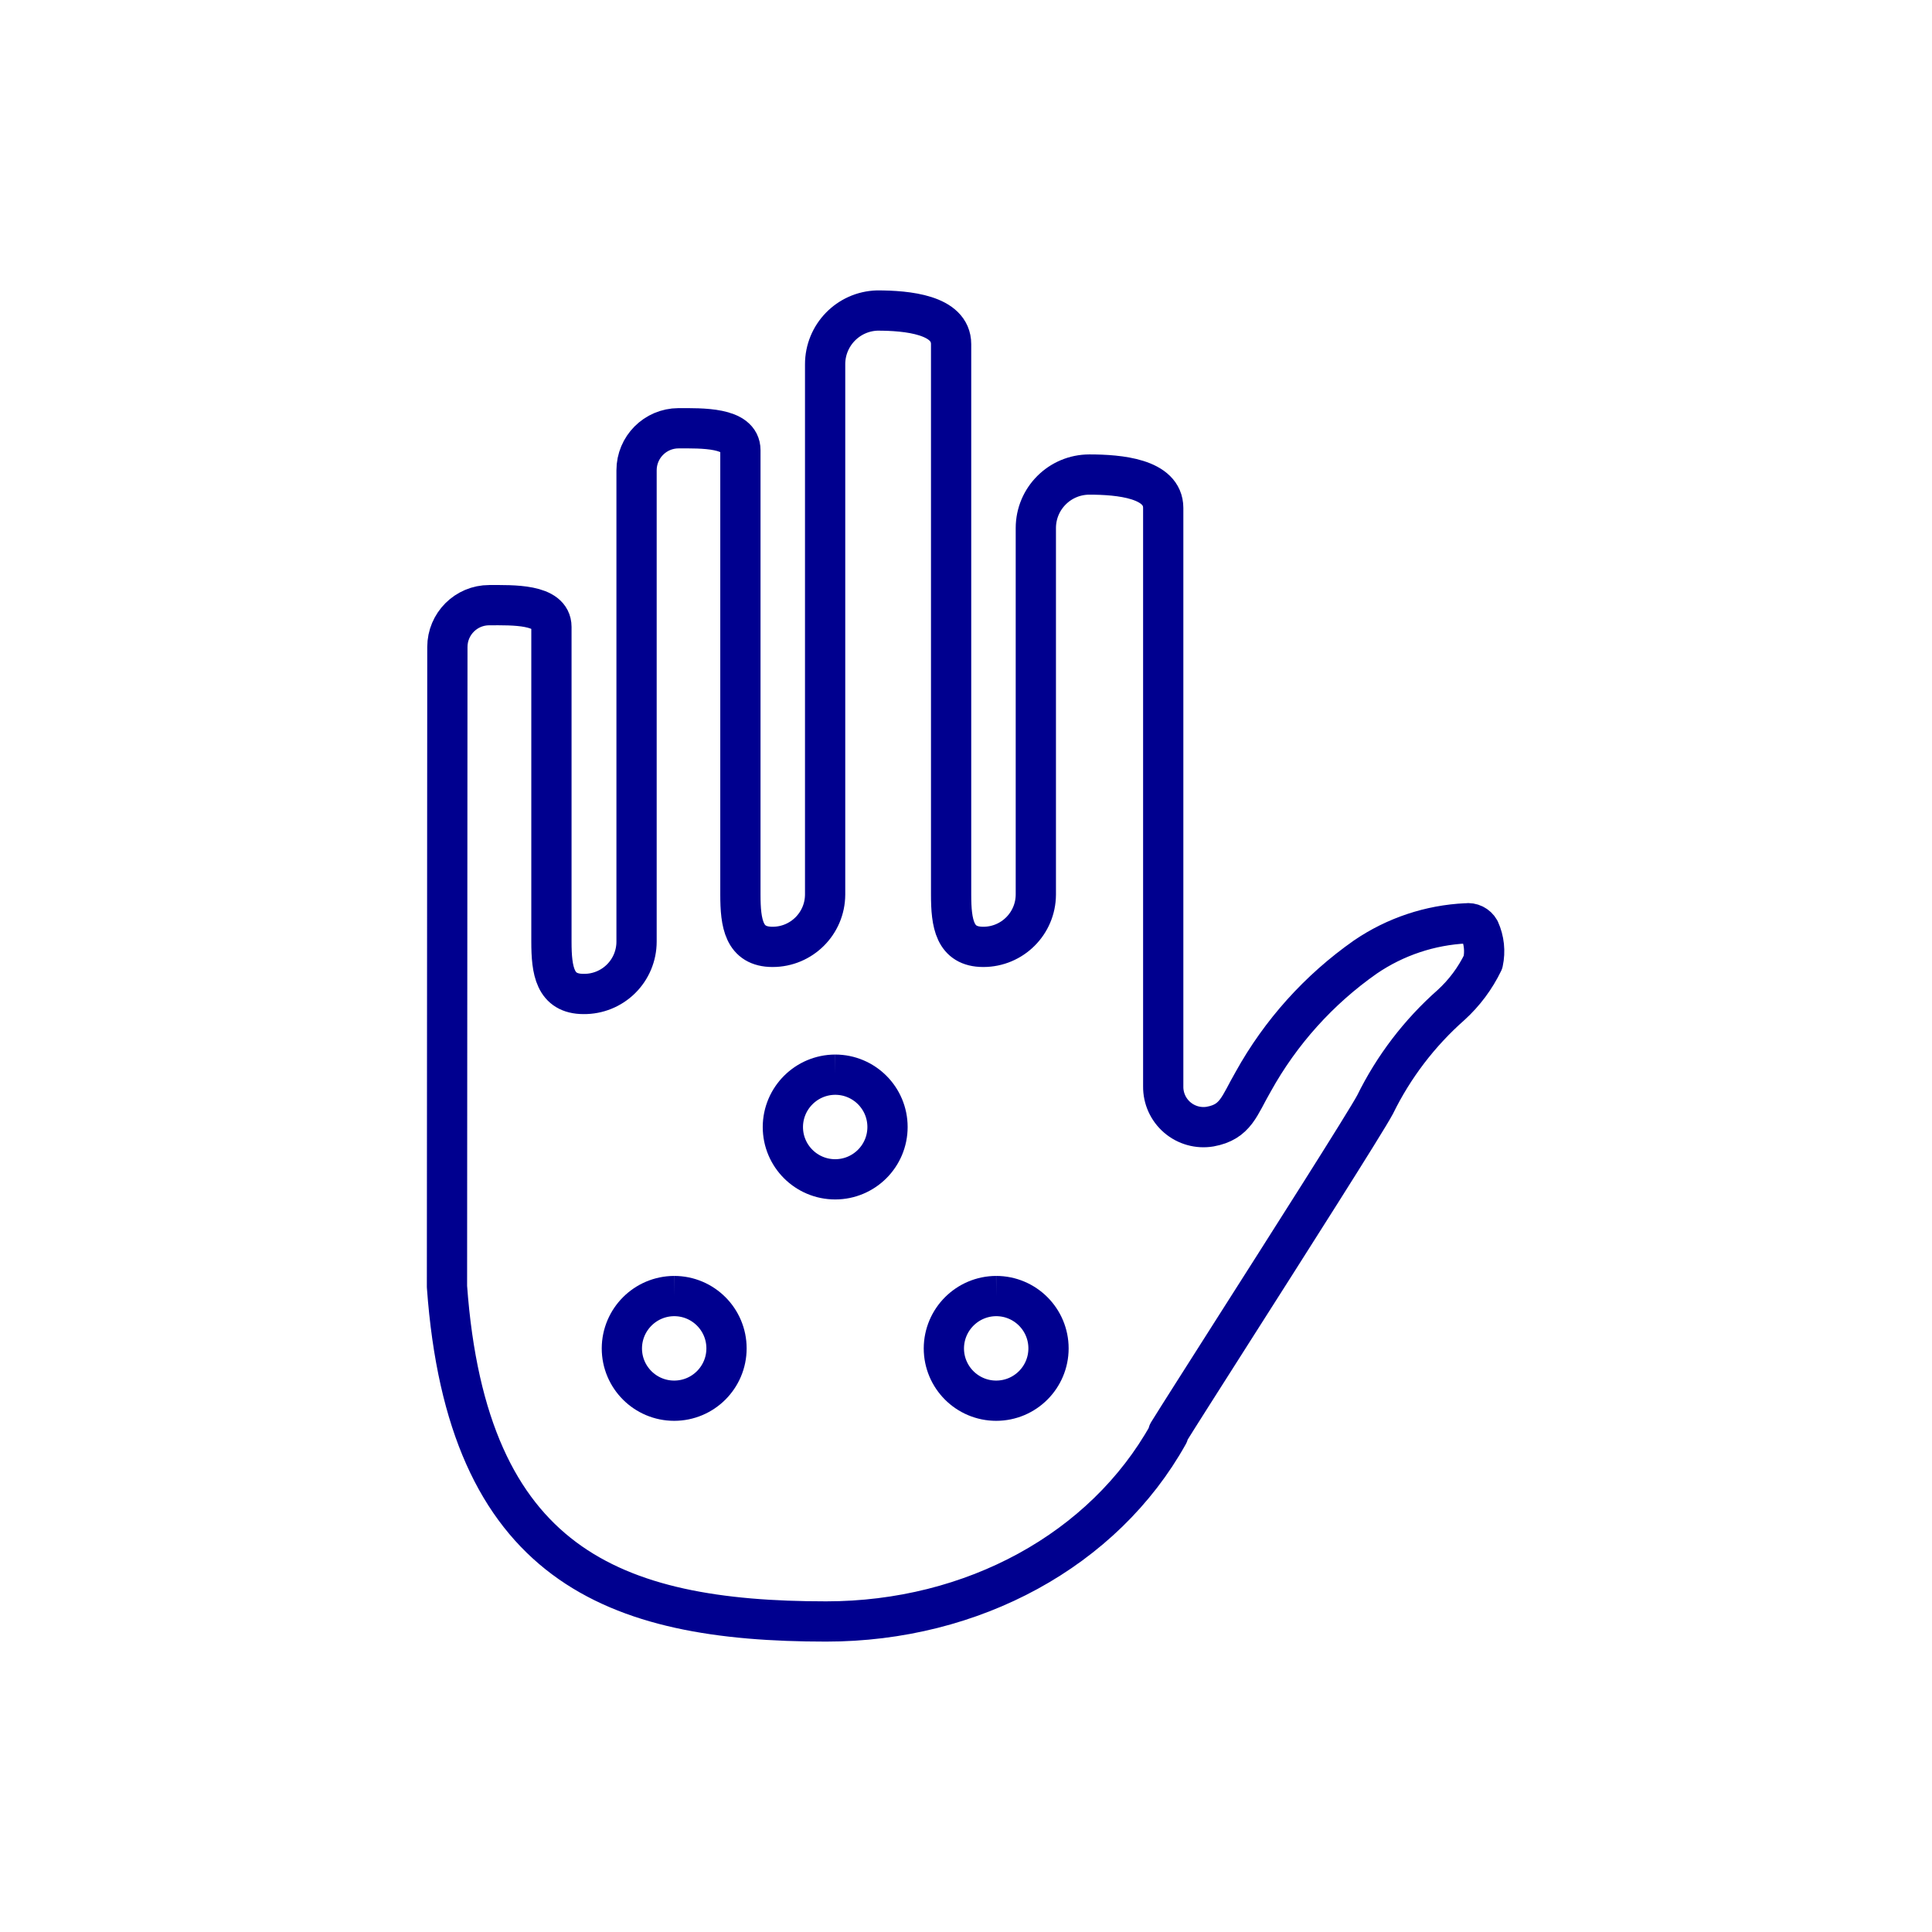
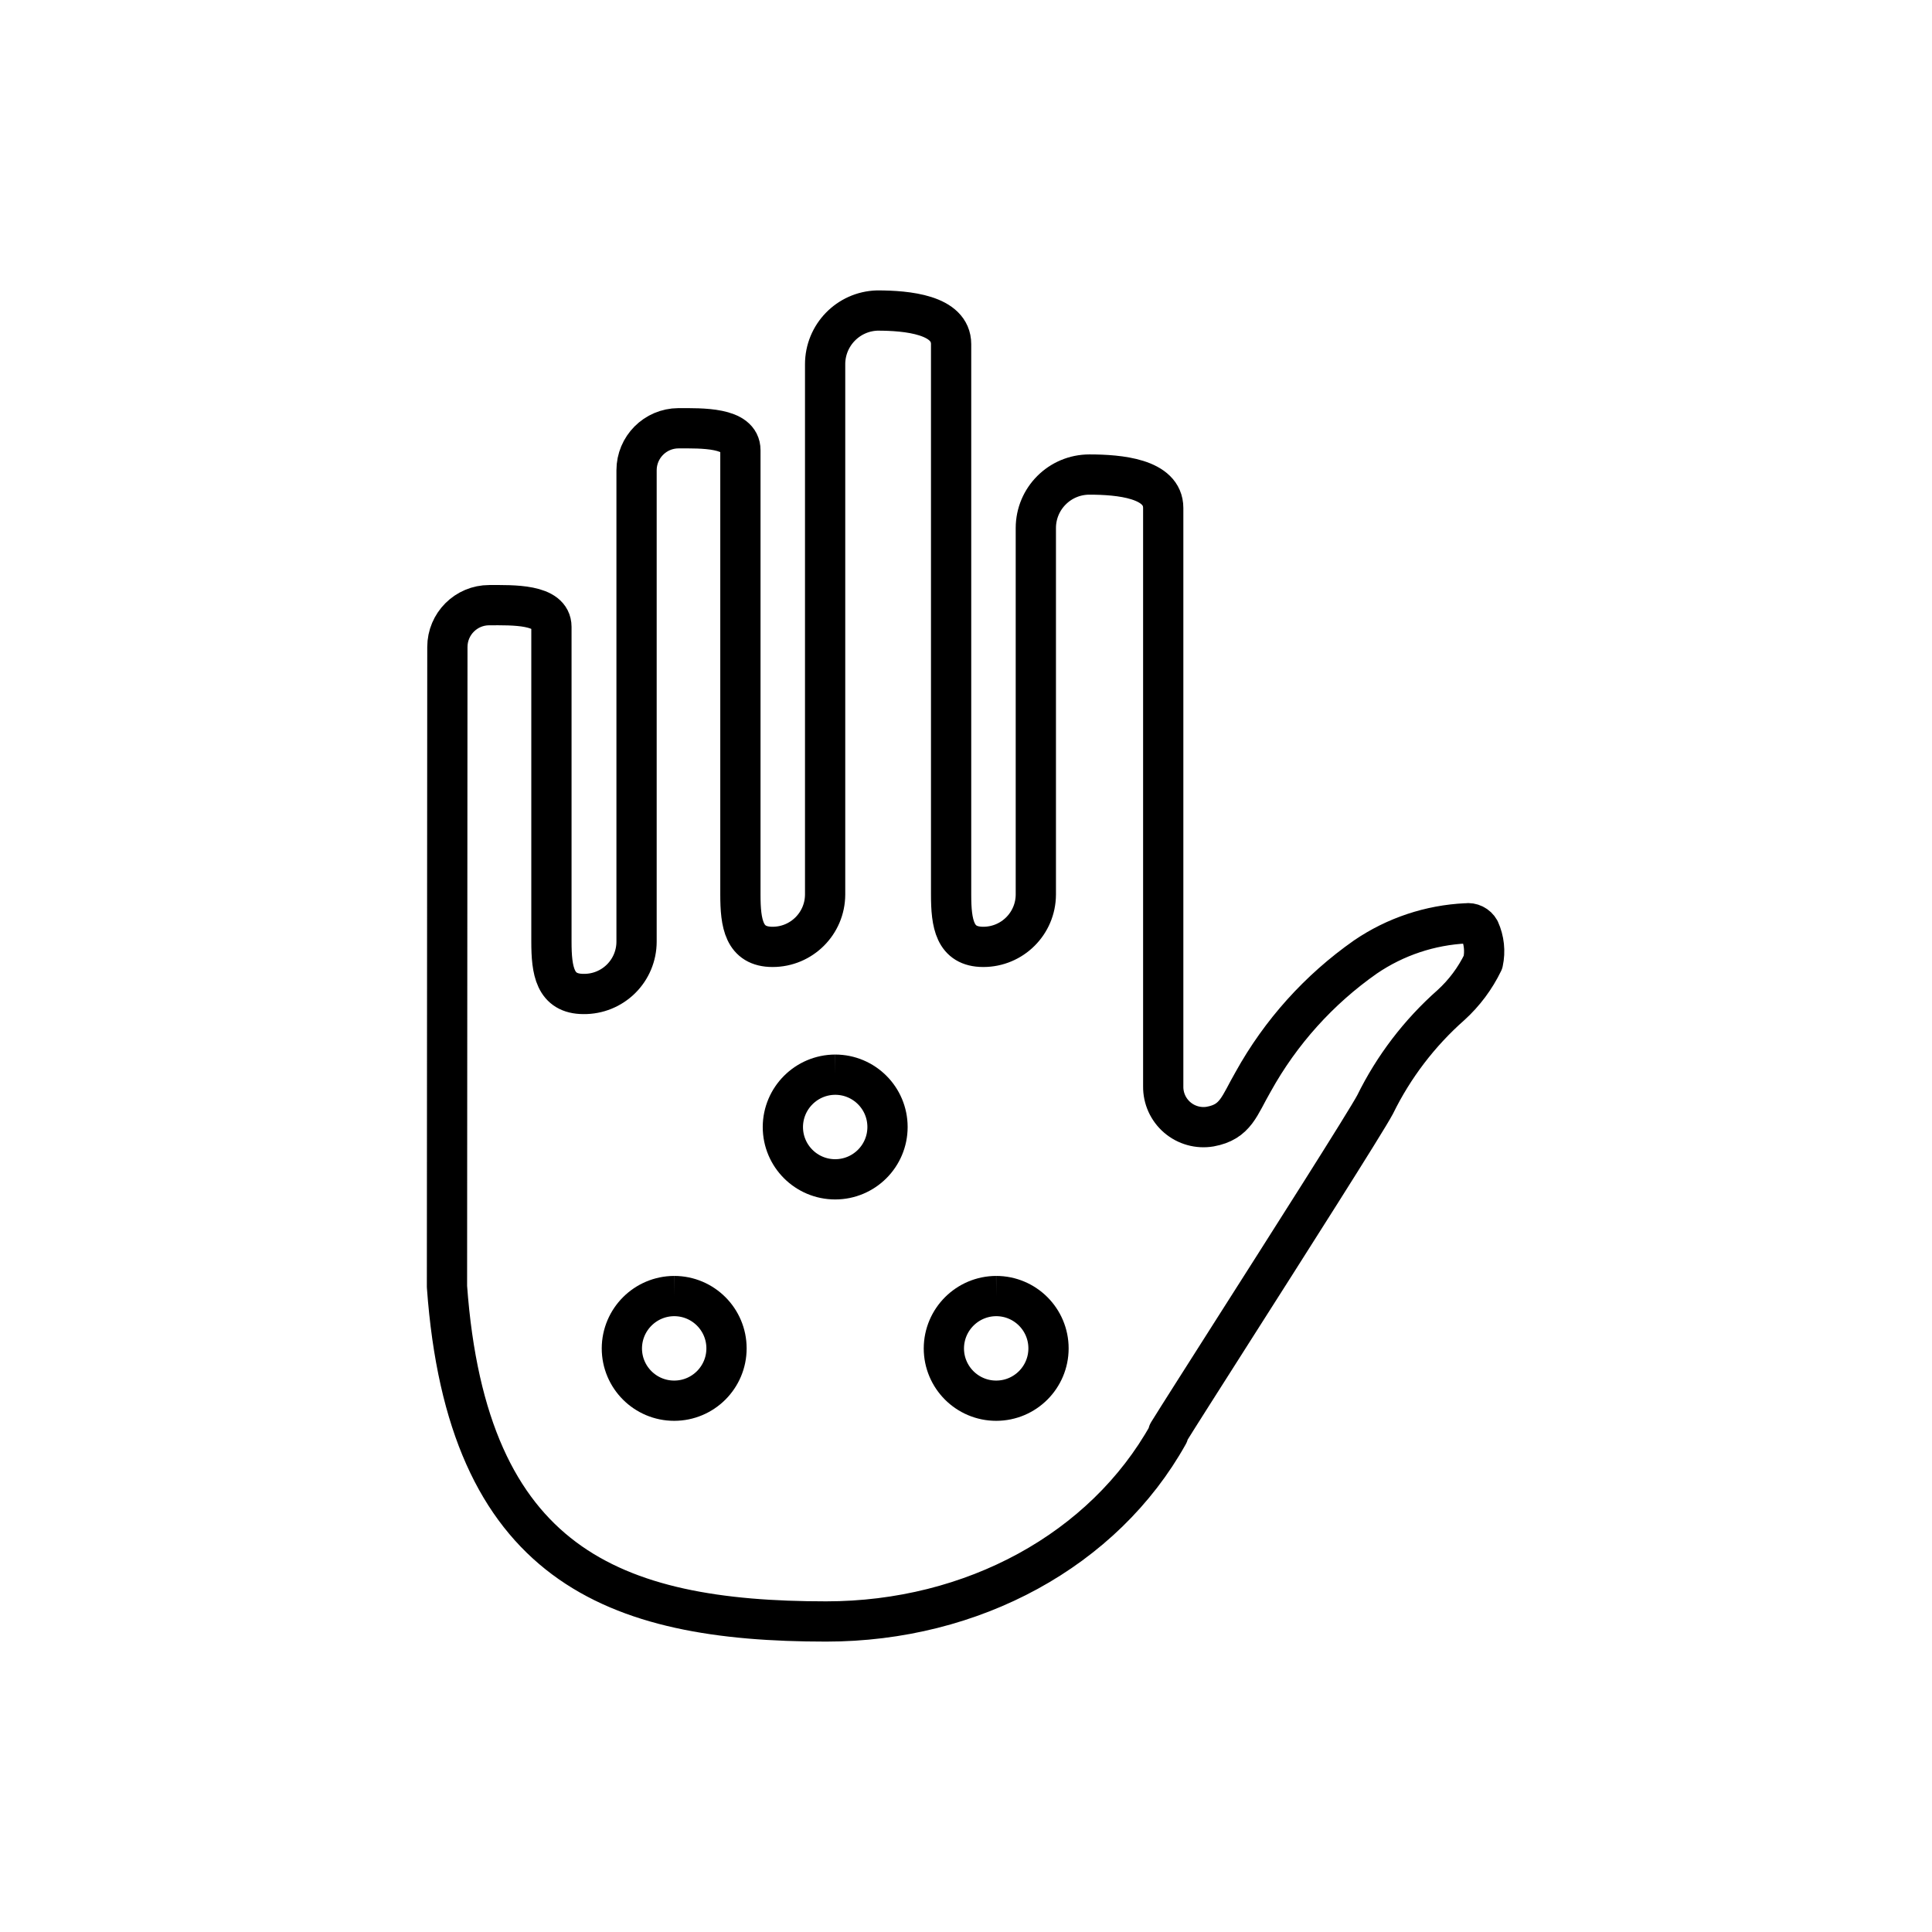
<svg xmlns="http://www.w3.org/2000/svg" viewBox="0 0 96 96">
-   <g fill="none" stroke="#00008f" stroke-width="2">
+   <g fill="none" stroke="currentColor" stroke-width="2">
    <path d="M41.5 53.4a2.6 2.6 0 1 1-2.6 2.6 2.61 2.61 0 0 1 2.6-2.6m-8 11a2.6 2.6 0 1 1-2.6 2.6 2.61 2.61 0 0 1 2.6-2.6m16 0a2.6 2.6 0 1 1-2.6 2.6 2.61 2.61 0 0 1 2.6-2.6" stroke-miterlimit="10" />
    <path d="M22.21 63.93c1 13.81 8.24 16.64 18.84 16.64 7.29 0 13.8-3.56 17-9.3v-.08c.47-.76 1.72-2.72 3.17-5 2.65-4.16 6.65-10.44 7.11-11.31a16 16 0 0 1 3.77-4.94 7 7 0 0 0 1.59-2.13 2.57 2.57 0 0 0-.17-1.6.66.66 0 0 0-.67-.33 9.68 9.68 0 0 0-5 1.67 18.53 18.53 0 0 0-5.58 6.2c-.69 1.19-.86 2-2.14 2.23a2 2 0 0 1-2.33-2V25.24c0-1.47-2.19-1.66-3.67-1.66a2.66 2.66 0 0 0-2.66 2.66v18.21a2.61 2.61 0 0 1-2.61 2.6c-1.43 0-1.6-1.17-1.6-2.6V17.1c0-1.47-2.19-1.67-3.67-1.67A2.67 2.67 0 0 0 41 18.1v26.35a2.61 2.61 0 0 1-2.61 2.6c-1.43 0-1.6-1.17-1.6-2.6V22.37c0-1.15-1.93-1.09-3.08-1.09a2.09 2.09 0 0 0-2.08 2.09v23.42a2.6 2.6 0 0 1-2.63 2.6c-1.43 0-1.6-1.16-1.6-2.6V31.15c0-1.15-1.94-1.08-3.09-1.08a2.08 2.08 0 0 0-2.08 2.08z" stroke-linecap="round" stroke-linejoin="round" />
  </g>
</svg>
